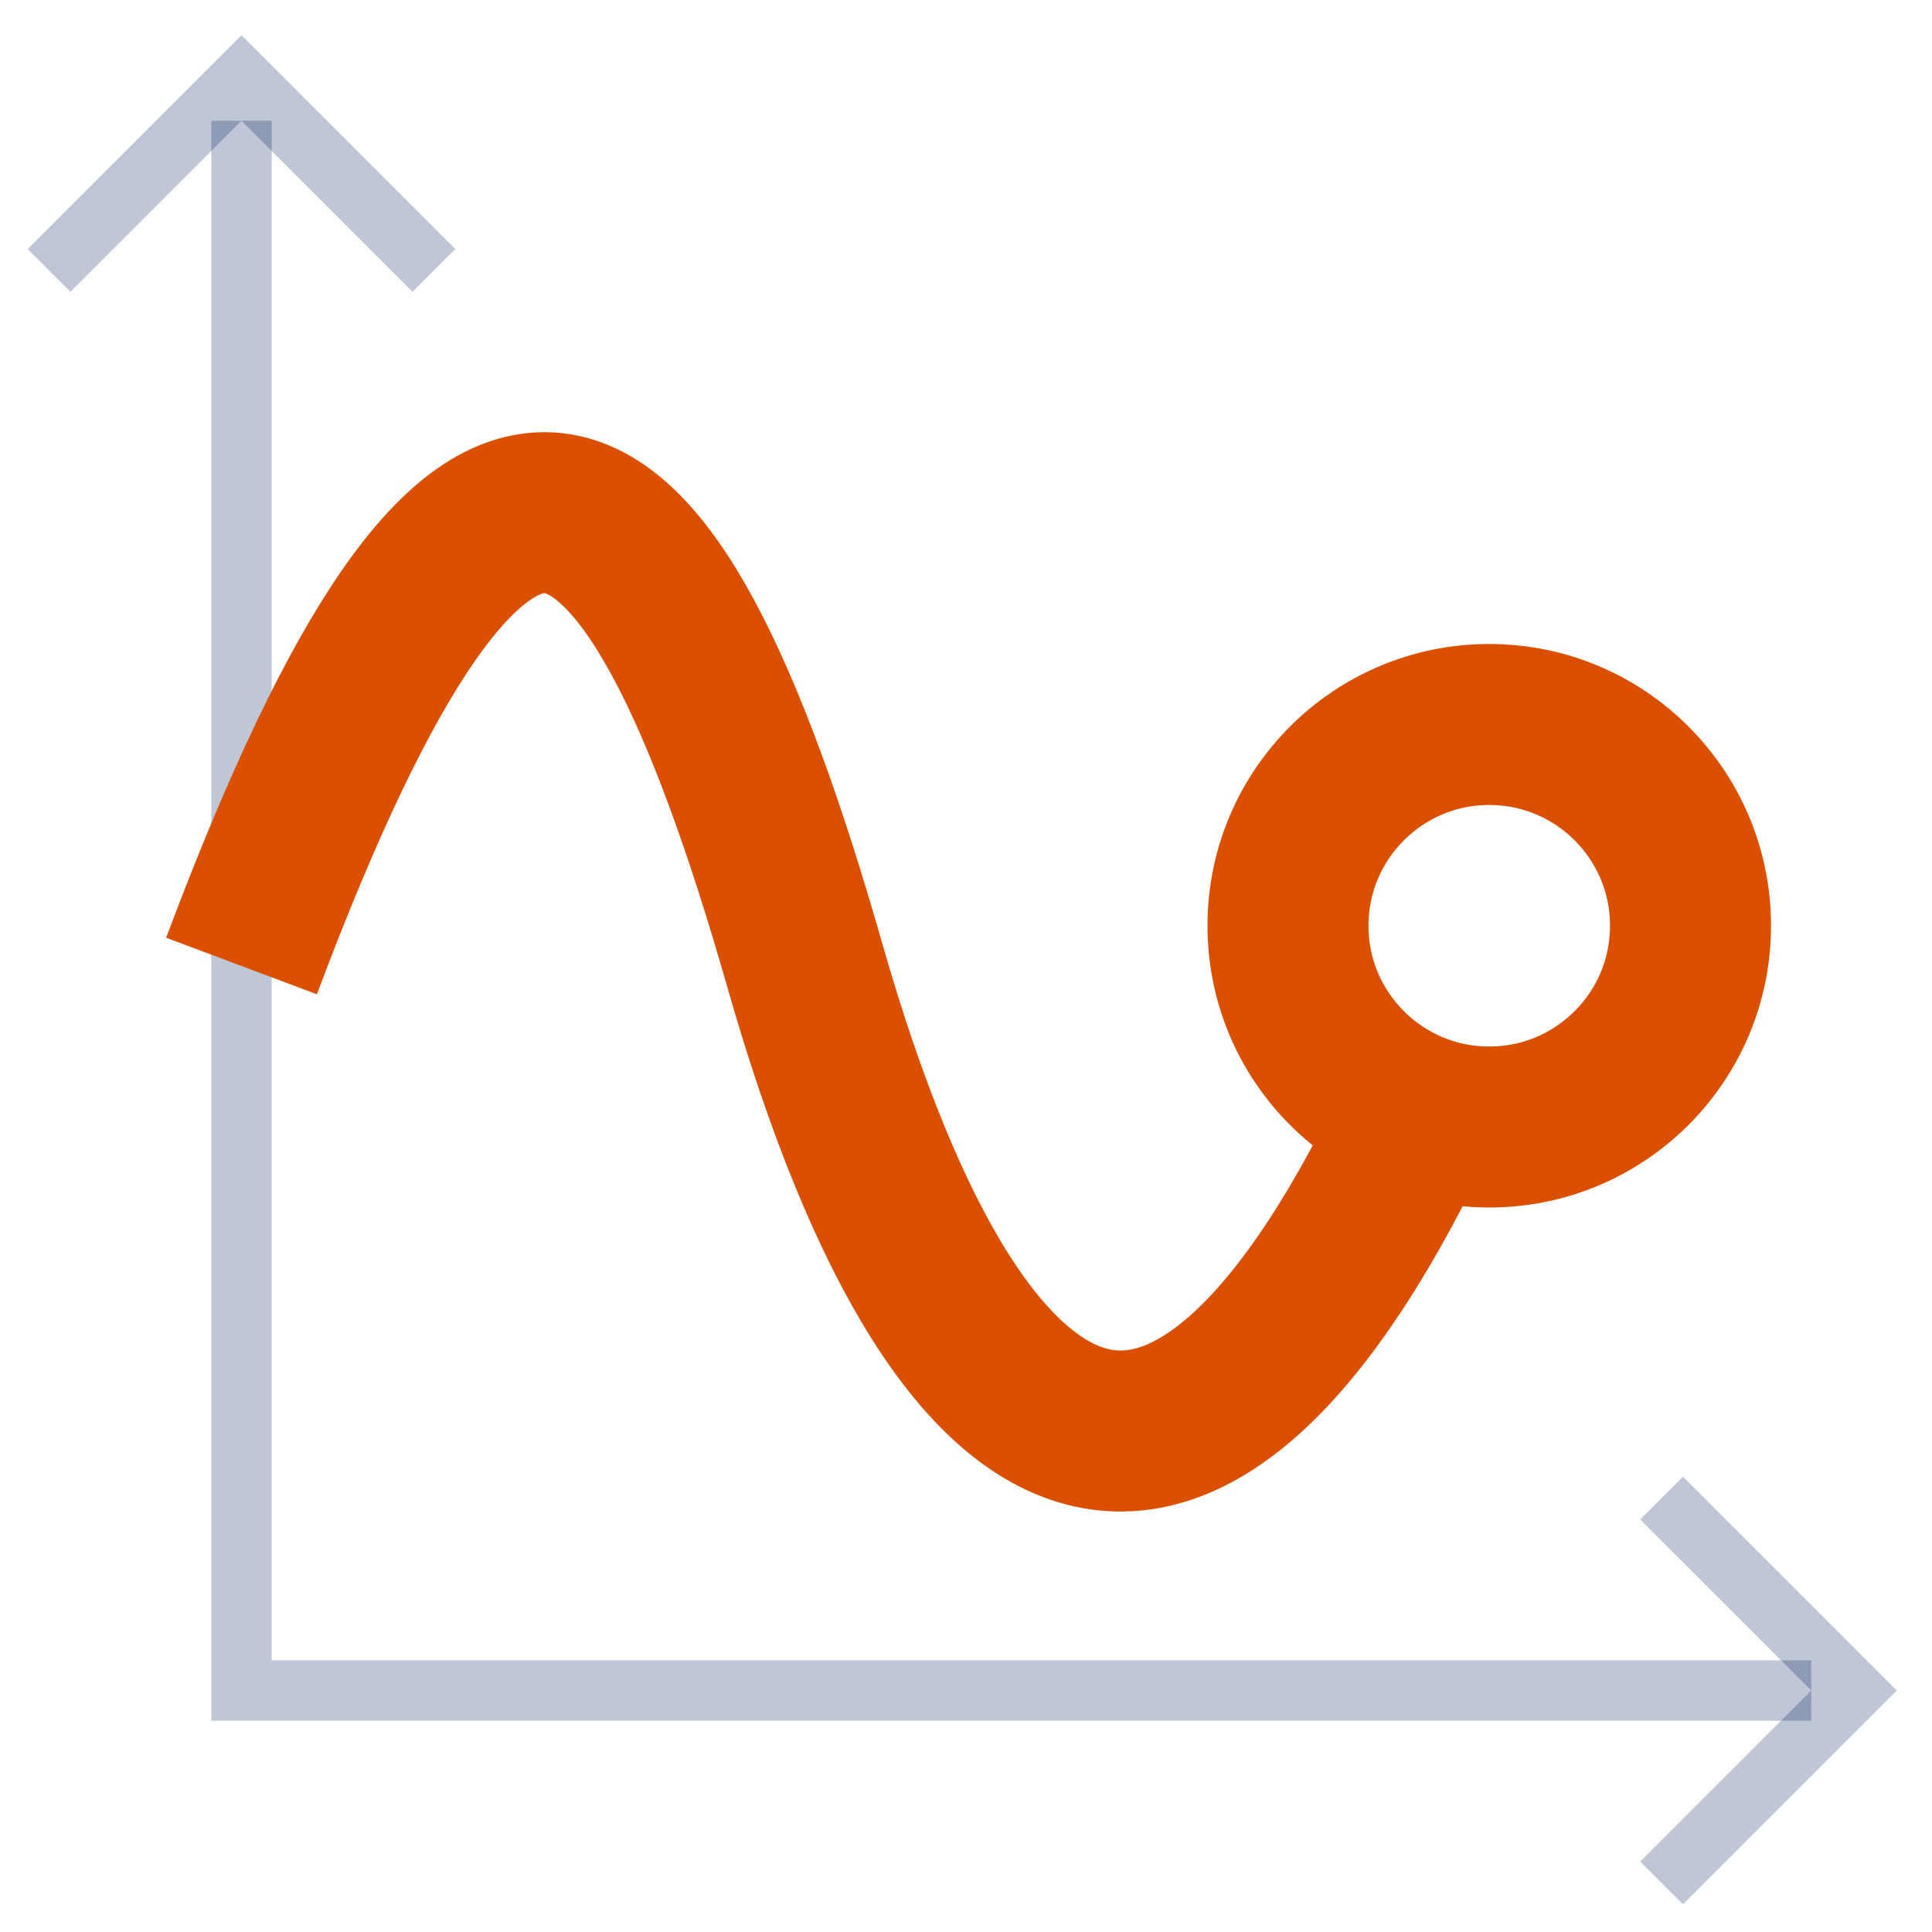
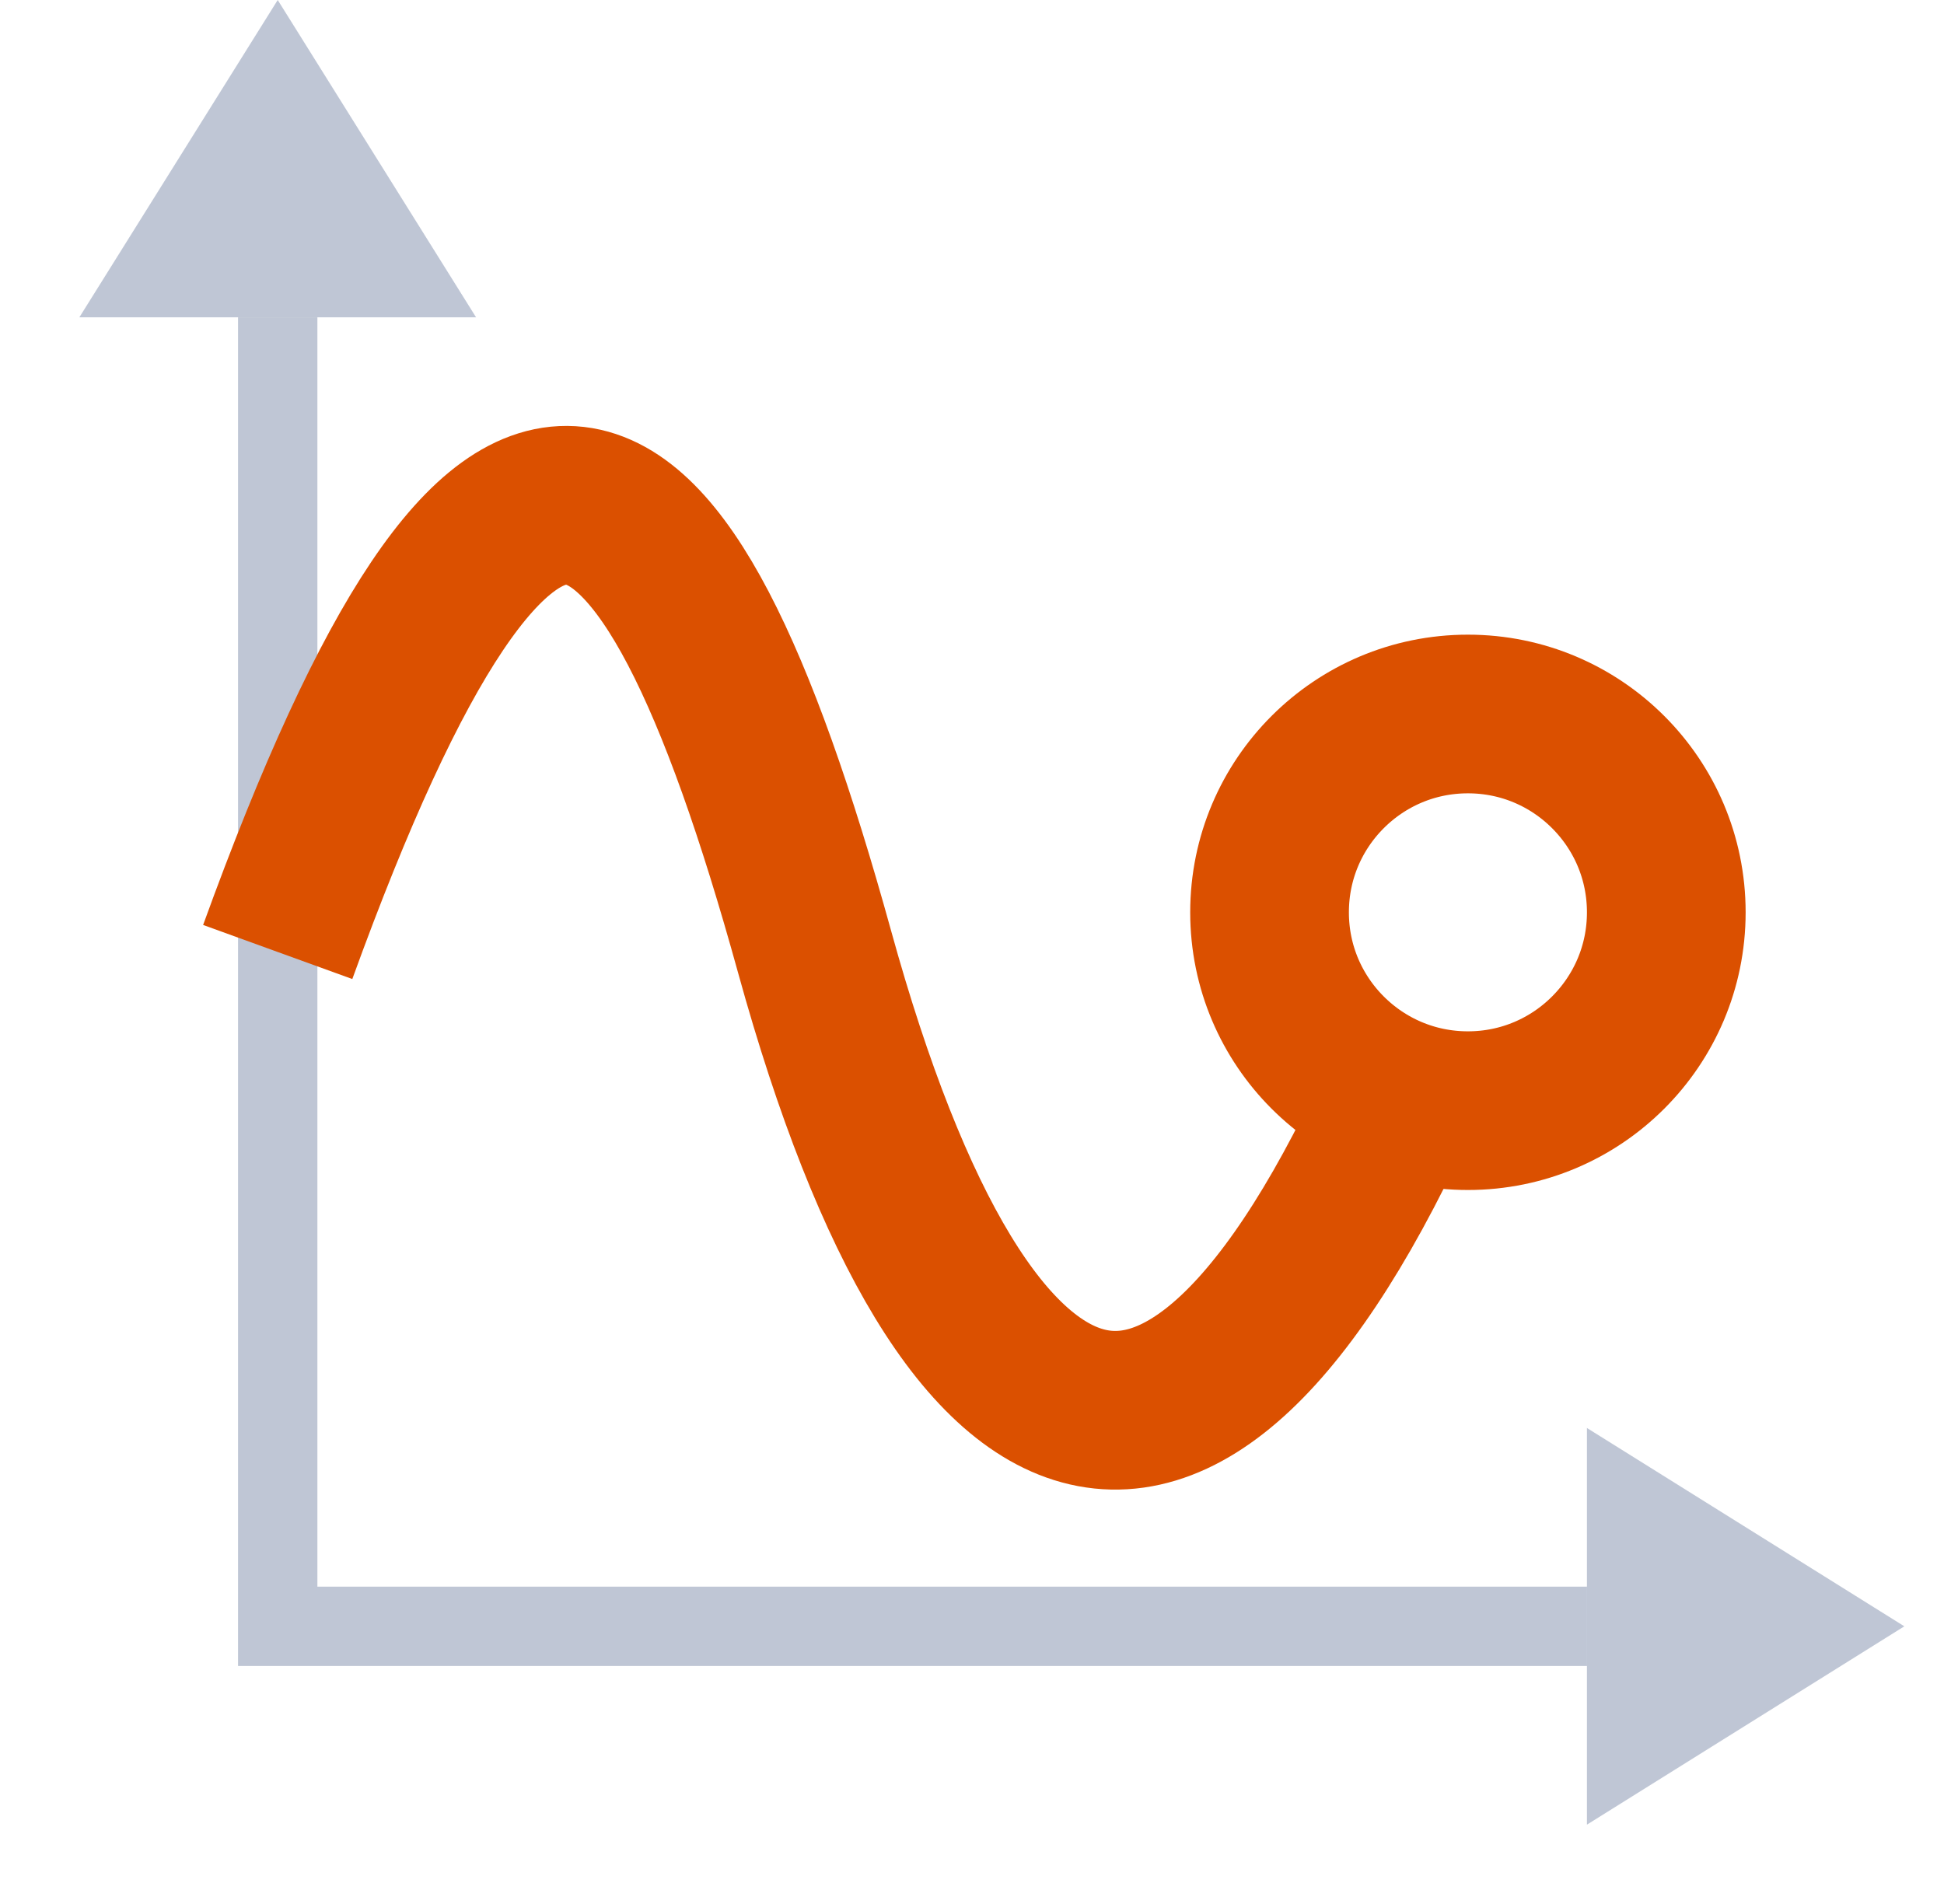
- <svg xmlns="http://www.w3.org/2000/svg" width="24" height="24" id="screenshot-a9bab321-2fa5-804a-8008-398c9936f672" viewBox="0 0 24 24" fill="none" version="1.1">
+ <svg xmlns="http://www.w3.org/2000/svg" width="24.5" height="24" id="screenshot-a9bab321-2fa5-804a-8008-398c9936f672" viewBox="0 0 24.5 24" fill="none" version="1.1">
  <g id="shape-a9bab321-2fa5-804a-8008-398c9936f672" rx="0" ry="0">
    <g id="shape-a9bab321-2fa5-804a-8008-398c9936f673" style="opacity: 1;">
      <g class="fills" id="fills-a9bab321-2fa5-804a-8008-398c9936f673">
        <rect rx="0" ry="0" x="0" y="0" transform="matrix(1, 0, 0, 1, 0, 0)" width="24" height="24" />
      </g>
    </g>
    <g id="shape-a9bab321-2fa5-804a-8008-39a0e69d8ce1">
      <g class="fills" id="fills-a9bab321-2fa5-804a-8008-39a0e69d8ce1">
-         <path d="M3,1.5L3,21L22.5,21" />
+         <path d="M3.5,4L3.5,20.5L20,20.5" />
      </g>
-       <g id="strokes-c583e344-d6b9-8074-8008-39a33a9086be-a9bab321-2fa5-804a-8008-39a0e69d8ce1" class="strokes">
+       <g id="strokes-9a19f985-2476-80f4-8008-3c76e28f2944-a9bab321-2fa5-804a-8008-39a0e69d8ce1" class="strokes">
        <g class="stroke-shape">
-           <defs>
-             <marker refX="2" fill-opacity="0.25" orient="auto-start-reverse" id="marker-render-3-line-arrow" viewBox="0 0 3 6" fill="#001d59" refY="3" markerWidth="8.5" markerHeight="8.5">
-               <path d="M 0.5 0.5 L 3 3 L 0.5 5.5 L 0 5 L 2 3 L 0 1 z" />
-             </marker>
-           </defs>
-           <path d="M3,1.5L3,21L22.5,21" style="fill: none; stroke-width: 0.75; stroke: rgb(0, 29, 89); stroke-opacity: 0.25; marker-start: url(&quot;#marker-render-3-line-arrow&quot;); marker-end: url(&quot;#marker-render-3-line-arrow&quot;);" />
+           <path d="M3.5,4L3.5,20.5L20,20.5" style="fill: none; stroke-width: 1; stroke: rgb(0, 29, 89); stroke-opacity: 0.25;" />
        </g>
+       </g>
+     </g>
+     <g id="shape-702344ad-ea5d-807c-8008-3c6f30965b6e">
+       <g class="fills" id="fills-702344ad-ea5d-807c-8008-3c6f30965b6e">
+         <path d="M20,18L24,20.5L20,23L20,18M29.422,24.5" style="fill: rgb(0, 29, 89); fill-opacity: 0.25;" />
+       </g>
+     </g>
+     <g id="shape-702344ad-ea5d-807c-8008-3c6fb2fbe7be">
+       <g class="fills" id="fills-702344ad-ea5d-807c-8008-3c6fb2fbe7be">
+         <path d="M1,4L3.5,0L6,4L1,4M7.5,-5.422" style="fill: rgb(0, 29, 89); fill-opacity: 0.25;" />
      </g>
    </g>
    <g id="shape-a9bab321-2fa5-804a-8008-39a008609571">
      <g class="fills" id="fills-a9bab321-2fa5-804a-8008-39a008609571">
        <ellipse cx="18.5" cy="11.5" rx="3.5" ry="3.5" transform="matrix(1, 0, 0, 1, 0, 0)" />
      </g>
-       <g id="strokes-c583e344-d6b9-8074-8008-39a33a918987-a9bab321-2fa5-804a-8008-39a008609571" class="strokes">
+       <g id="strokes-9a19f985-2476-80f4-8008-3c76e290a800-a9bab321-2fa5-804a-8008-39a008609571" class="strokes">
        <g class="inner-stroke-shape" transform="matrix(1, 0, 0, 1, 0, 0)">
          <defs>
-             <clipPath id="inner-stroke-render-4-a9bab321-2fa5-804a-8008-39a008609571-0">
-               <use href="#stroke-shape-render-4-a9bab321-2fa5-804a-8008-39a008609571-0" />
+             <clipPath id="inner-stroke-render-6-a9bab321-2fa5-804a-8008-39a008609571-0">
+               <use href="#stroke-shape-render-6-a9bab321-2fa5-804a-8008-39a008609571-0" />
            </clipPath>
-             <ellipse cx="18.5" cy="11.5" rx="3.5" ry="3.5" id="stroke-shape-render-4-a9bab321-2fa5-804a-8008-39a008609571-0" style="fill: none; stroke-width: 4; stroke: rgb(219, 80, 0); stroke-opacity: 1;" />
+             <ellipse cx="18.5" cy="11.5" rx="3.5" ry="3.5" id="stroke-shape-render-6-a9bab321-2fa5-804a-8008-39a008609571-0" style="fill: none; stroke-width: 4; stroke: rgb(219, 80, 0); stroke-opacity: 1;" />
          </defs>
-           <use href="#stroke-shape-render-4-a9bab321-2fa5-804a-8008-39a008609571-0" clip-path="url('#inner-stroke-render-4-a9bab321-2fa5-804a-8008-39a008609571-0')" />
+           <use href="#stroke-shape-render-6-a9bab321-2fa5-804a-8008-39a008609571-0" clip-path="url('#inner-stroke-render-6-a9bab321-2fa5-804a-8008-39a008609571-0')" />
        </g>
      </g>
    </g>
    <g id="shape-a9bab321-2fa5-804a-8008-39a008609572">
      <g class="fills" id="fills-a9bab321-2fa5-804a-8008-39a008609572">
-         <path d="M3,12C6,4,8,5,10,12C12,19,15,20,18,13" />
+         <path d="M3.5,12C6.4,4,8.333,5,10.267,12C12.2,19,15.1,20,18,13" />
      </g>
-       <g id="strokes-c583e344-d6b9-8074-8008-39a33a922681-a9bab321-2fa5-804a-8008-39a008609572" class="strokes">
+       <g id="strokes-9a19f985-2476-80f4-8008-3c76e2910f74-a9bab321-2fa5-804a-8008-39a008609572" class="strokes">
        <g class="stroke-shape">
-           <path d="M3,12C6,4,8,5,10,12C12,19,15,20,18,13" style="fill: none; stroke-width: 2; stroke: rgb(219, 80, 0); stroke-opacity: 1;" />
+           <path d="M3.5,12C6.4,4,8.333,5,10.267,12C12.2,19,15.1,20,18,13" style="fill: none; stroke-width: 2; stroke: rgb(219, 80, 0); stroke-opacity: 1;" />
        </g>
      </g>
    </g>
  </g>
</svg>
